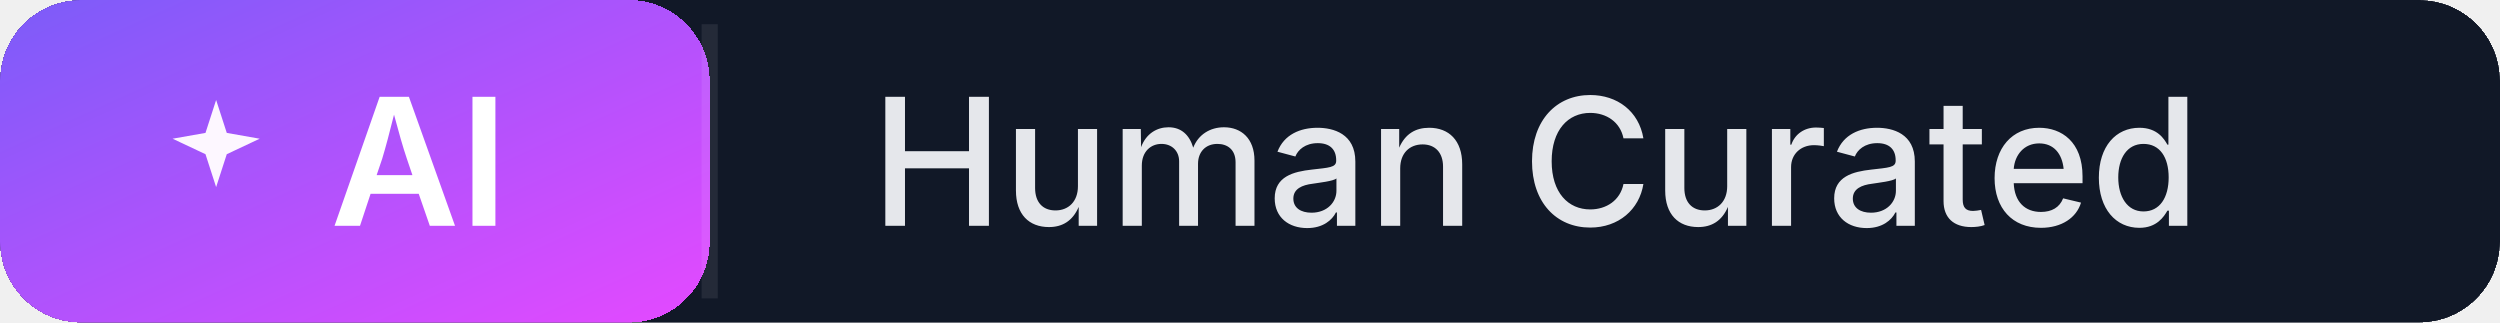
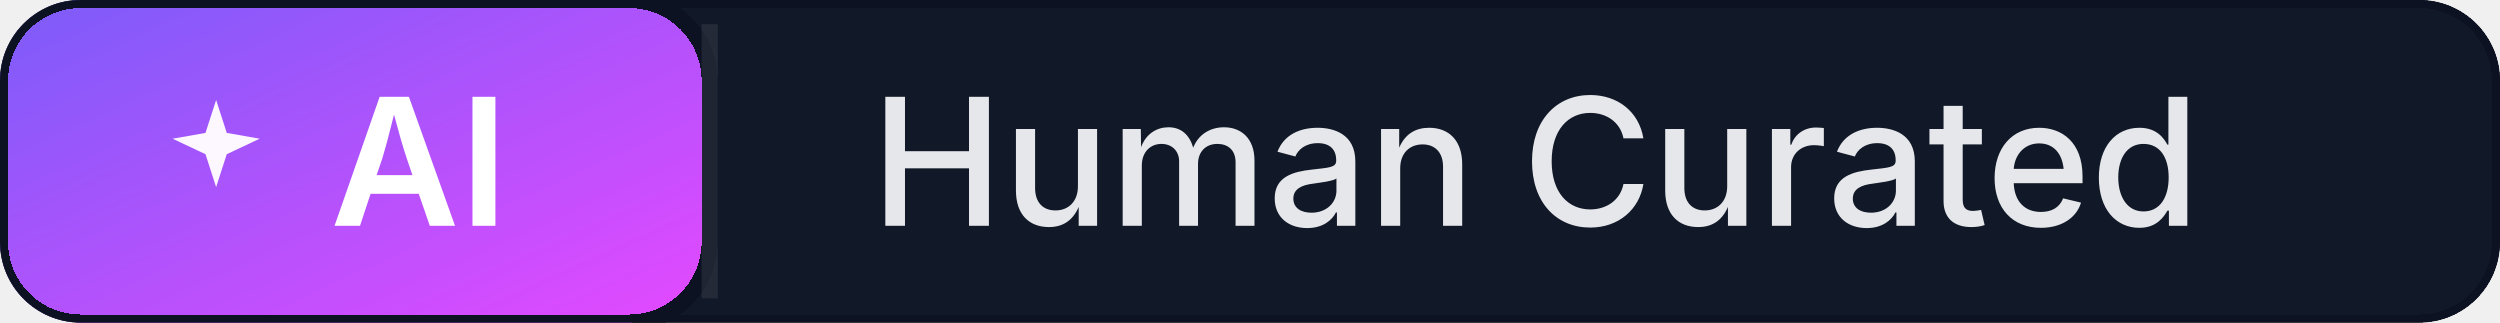
<svg xmlns="http://www.w3.org/2000/svg" width="155" height="20" role="img" aria-label="Human Curated">
  <defs>
    <clipPath id="clip-human-curated">
      <rect rx="5" width="155" height="20" />
    </clipPath>
    <linearGradient id="grad-ai-human-curated" x1="0%" y1="0%" x2="100%" y2="100%">
      <stop offset="0%" stop-color="#7B5CF9" />
      <stop offset="100%" stop-color="#E549FF" />
    </linearGradient>
  </defs>
  <g clip-path="url(#clip-human-curated)" shape-rendering="crispEdges">
-     <rect rx="5" width="155" height="20" fill="#111827" />
-     <rect rx="5" width="44" height="20" fill="url(#grad-ai-human-curated)" />
+     <rect rx="5" width="155" height="20" fill="#111827" stroke="#0D1222" stroke-width="1" stroke-linejoin="round" />
+     <rect rx="5" width="44" height="20" fill="url(#grad-ai-human-curated)" stroke="#0D1222" stroke-width="1" stroke-linejoin="round" />
  </g>
  <g fill="none" stroke="rgba(255,255,255,0.08)">
    <path d="M 44 1.5 V 18.5" />
  </g>
  <g>
    <path d="M9 2l1.1 3.4L13.5 6 10.1 7.6 9 11 7.9 7.6 4.5 6 7.9 5.4 9 2z" fill="#FDF7FF" transform="translate(8 5) scale(0.6)" />
    <text x="26.0" y="14" text-anchor="middle" fill="#FFFFFF" font-family="Inter, 'Segoe UI', 'Helvetica Neue', Arial, sans-serif" font-size="11" font-weight="600">AI</text>
    <text x="54" y="14" fill="#E5E7EB" font-family="Inter, 'Segoe UI', 'Helvetica Neue', Arial, sans-serif" font-size="11" font-weight="500">Human Curated</text>
  </g>
</svg>
